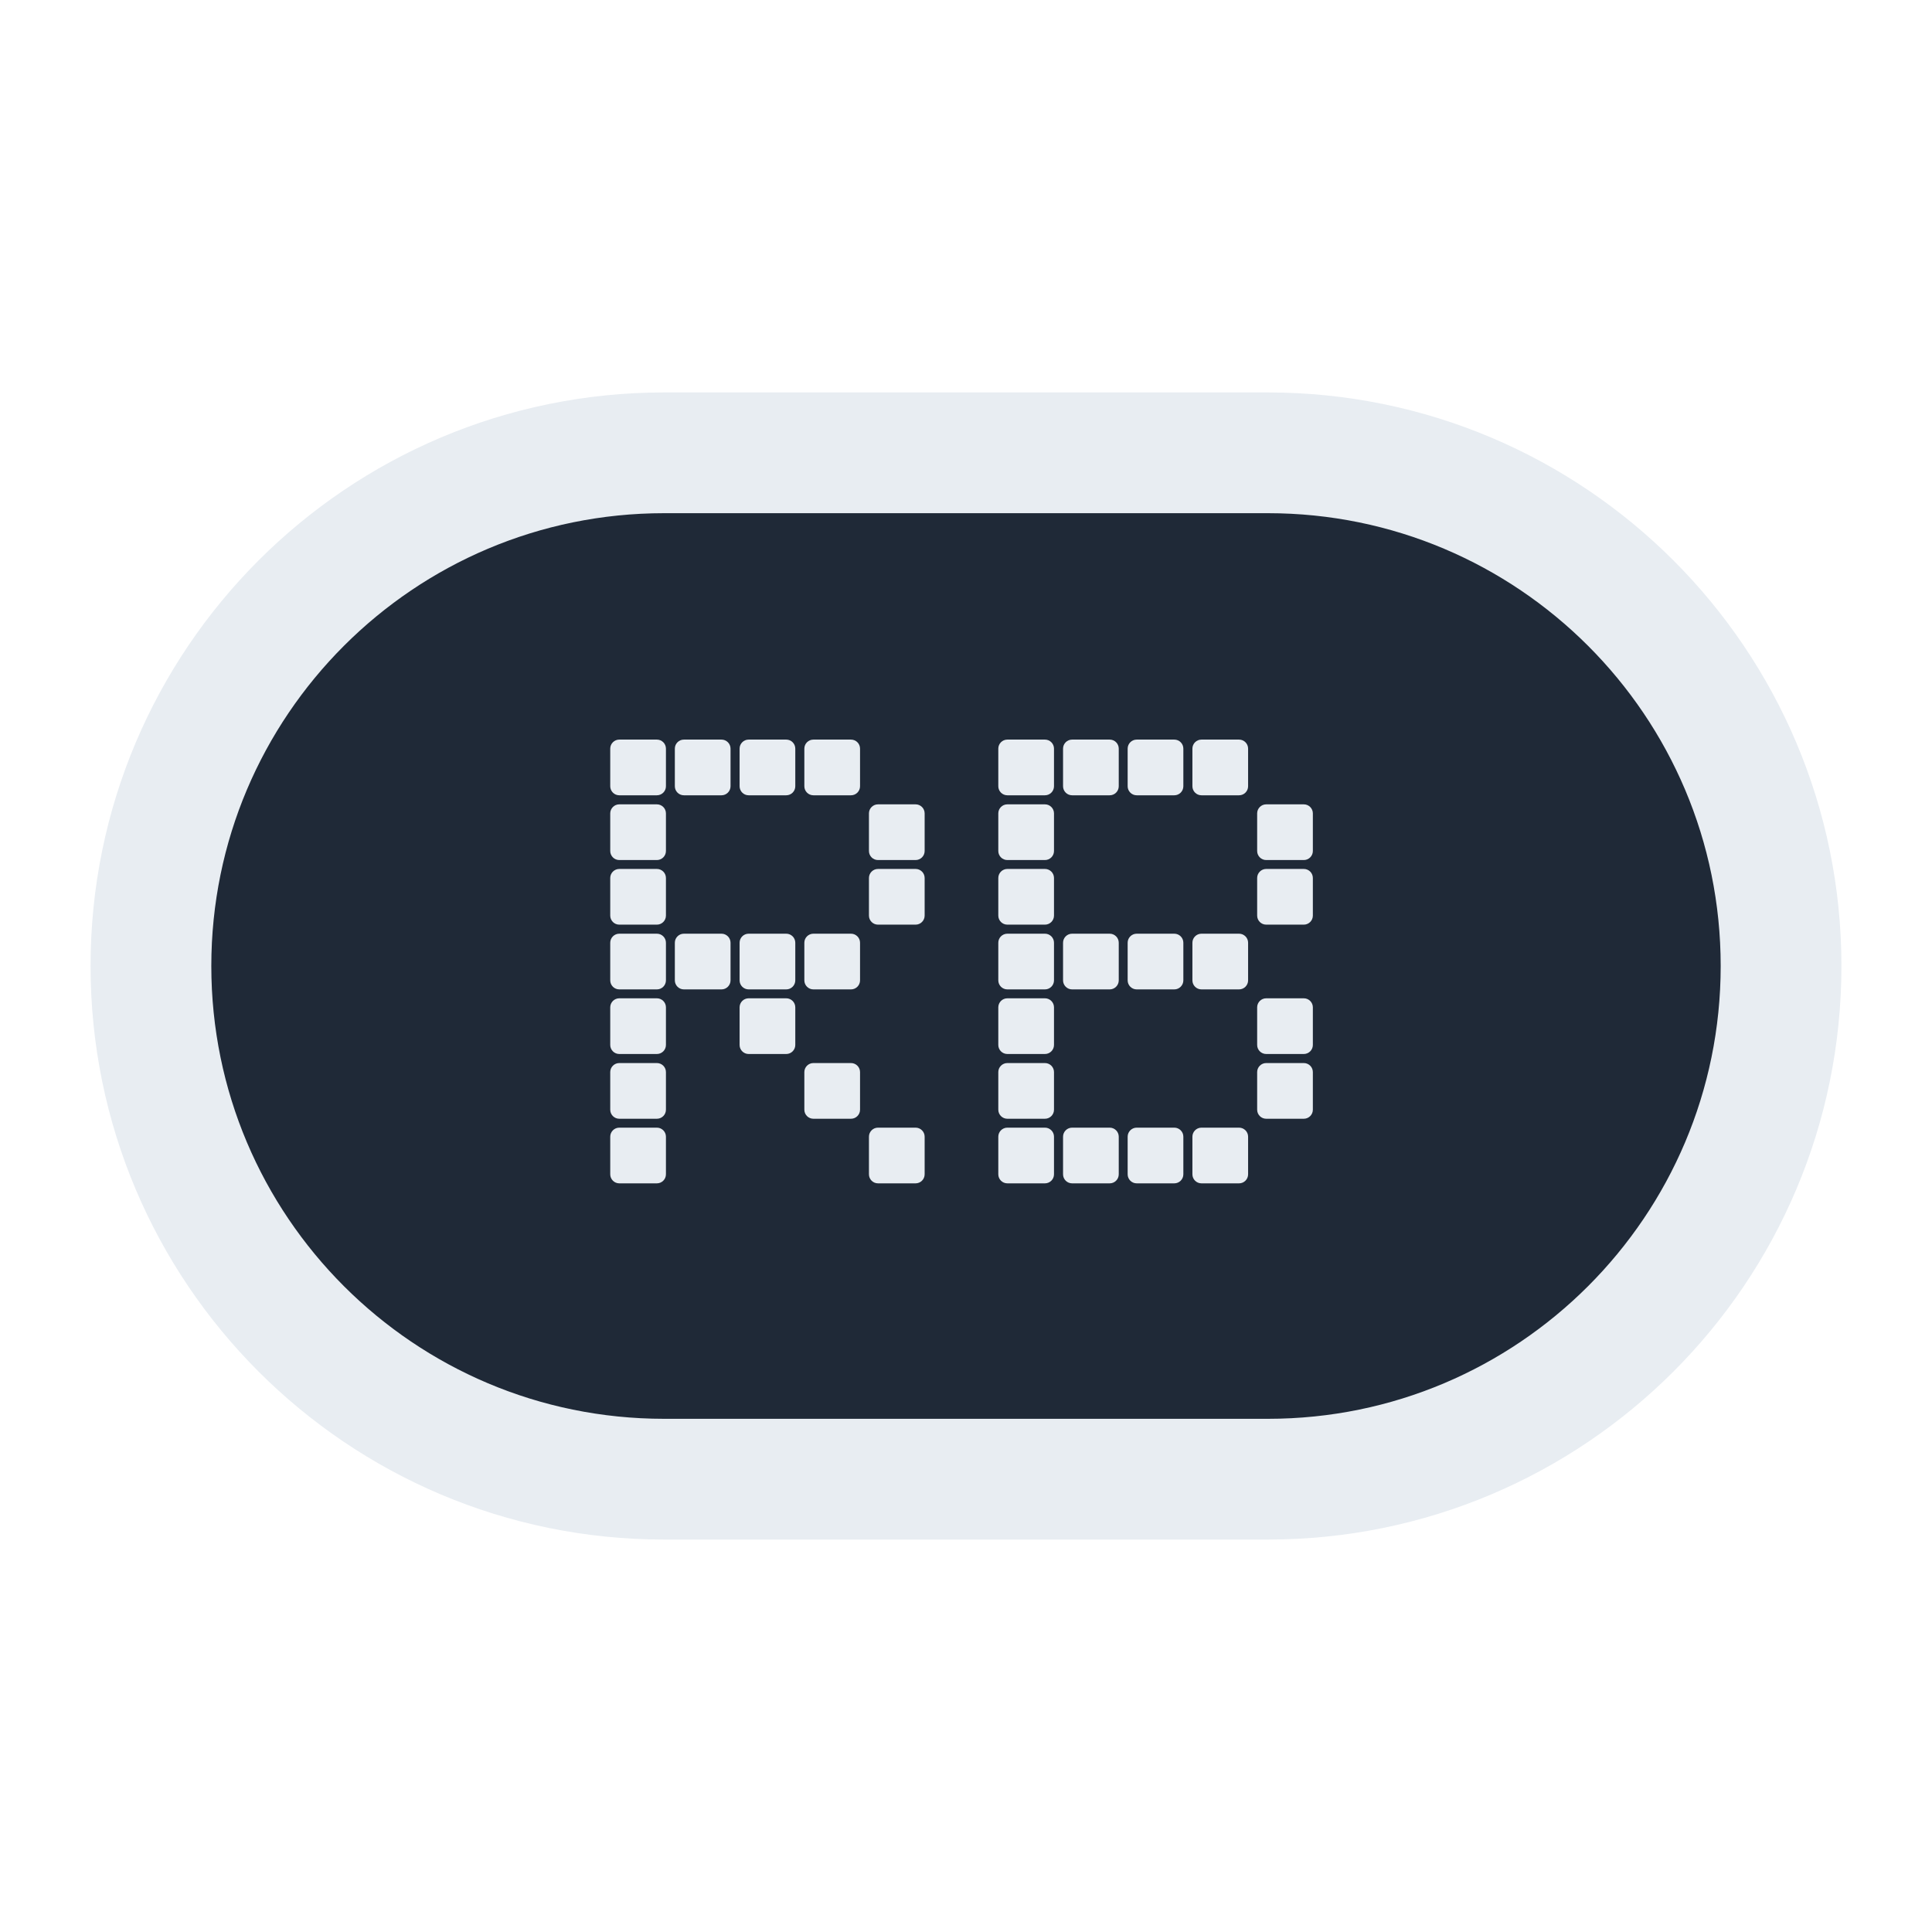
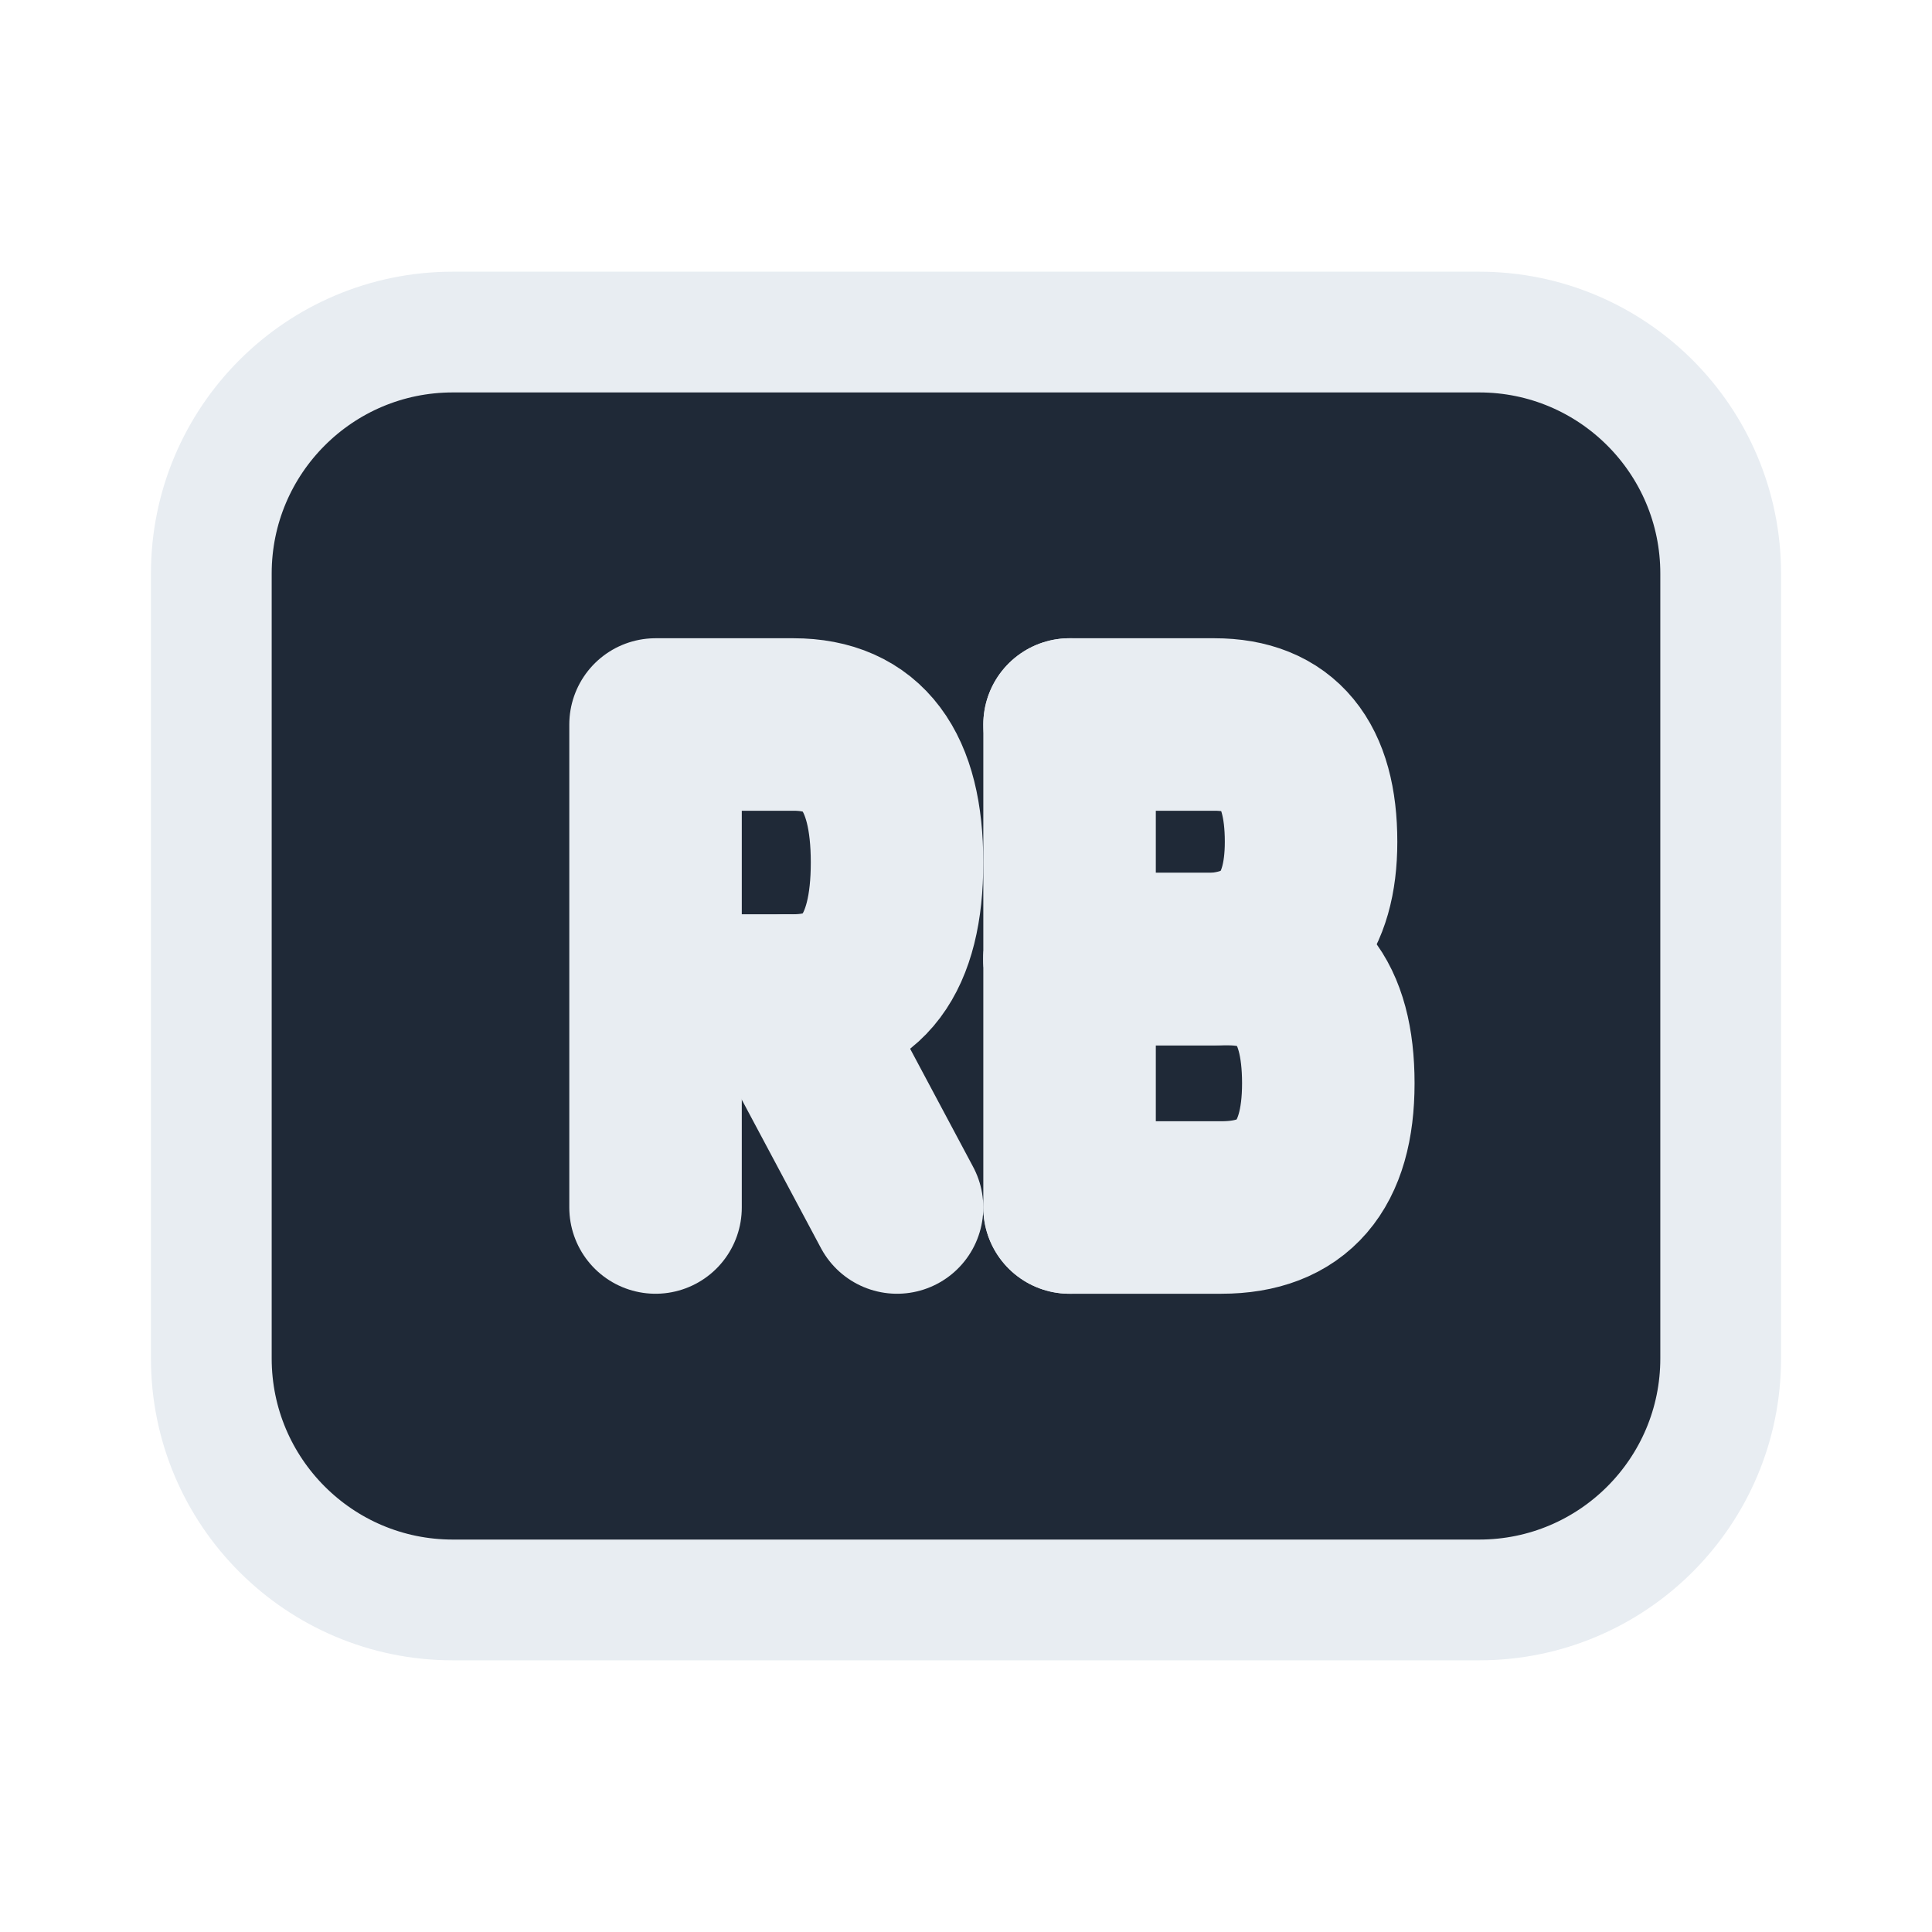
<svg xmlns="http://www.w3.org/2000/svg" viewBox="0 0 128 128">
-   <rect x="10" y="30" width="108" height="68" rx="34" fill="#1F2937" stroke="#E8EDF2" stroke-width="8" />
-   <rect x="40.43" y="49.00" width="3.69" height="3.69" rx="0.60" fill="#E8EDF2" />
-   <rect x="44.71" y="49.00" width="3.69" height="3.69" rx="0.60" fill="#E8EDF2" />
-   <rect x="49.00" y="49.00" width="3.69" height="3.69" rx="0.60" fill="#E8EDF2" />
-   <rect x="53.29" y="49.00" width="3.69" height="3.69" rx="0.60" fill="#E8EDF2" />
-   <rect x="40.43" y="53.29" width="3.69" height="3.69" rx="0.60" fill="#E8EDF2" />
-   <rect x="57.57" y="53.29" width="3.69" height="3.69" rx="0.60" fill="#E8EDF2" />
-   <rect x="40.43" y="57.57" width="3.69" height="3.69" rx="0.60" fill="#E8EDF2" />
-   <rect x="57.57" y="57.57" width="3.69" height="3.69" rx="0.60" fill="#E8EDF2" />
-   <rect x="40.43" y="61.86" width="3.69" height="3.69" rx="0.60" fill="#E8EDF2" />
-   <rect x="44.71" y="61.86" width="3.69" height="3.69" rx="0.60" fill="#E8EDF2" />
-   <rect x="49.00" y="61.86" width="3.69" height="3.69" rx="0.60" fill="#E8EDF2" />
-   <rect x="53.29" y="61.86" width="3.69" height="3.69" rx="0.60" fill="#E8EDF2" />
-   <rect x="40.43" y="66.14" width="3.69" height="3.69" rx="0.60" fill="#E8EDF2" />
-   <rect x="49.00" y="66.14" width="3.69" height="3.69" rx="0.60" fill="#E8EDF2" />
-   <rect x="40.43" y="70.43" width="3.69" height="3.69" rx="0.60" fill="#E8EDF2" />
-   <rect x="53.29" y="70.43" width="3.69" height="3.69" rx="0.60" fill="#E8EDF2" />
-   <rect x="40.43" y="74.71" width="3.69" height="3.69" rx="0.60" fill="#E8EDF2" />
-   <rect x="57.57" y="74.71" width="3.69" height="3.69" rx="0.60" fill="#E8EDF2" />
-   <rect x="66.14" y="49.00" width="3.69" height="3.69" rx="0.60" fill="#E8EDF2" />
-   <rect x="70.43" y="49.00" width="3.69" height="3.69" rx="0.60" fill="#E8EDF2" />
-   <rect x="74.71" y="49.00" width="3.69" height="3.69" rx="0.60" fill="#E8EDF2" />
-   <rect x="79.00" y="49.00" width="3.69" height="3.69" rx="0.60" fill="#E8EDF2" />
-   <rect x="66.14" y="53.29" width="3.69" height="3.69" rx="0.60" fill="#E8EDF2" />
-   <rect x="83.29" y="53.29" width="3.69" height="3.69" rx="0.60" fill="#E8EDF2" />
-   <rect x="66.14" y="57.57" width="3.69" height="3.69" rx="0.60" fill="#E8EDF2" />
-   <rect x="83.29" y="57.57" width="3.69" height="3.69" rx="0.60" fill="#E8EDF2" />
-   <rect x="66.14" y="61.86" width="3.69" height="3.69" rx="0.60" fill="#E8EDF2" />
-   <rect x="70.43" y="61.86" width="3.69" height="3.69" rx="0.60" fill="#E8EDF2" />
-   <rect x="74.71" y="61.86" width="3.69" height="3.69" rx="0.60" fill="#E8EDF2" />
-   <rect x="79.00" y="61.86" width="3.69" height="3.69" rx="0.60" fill="#E8EDF2" />
-   <rect x="66.14" y="66.14" width="3.69" height="3.69" rx="0.60" fill="#E8EDF2" />
-   <rect x="83.29" y="66.14" width="3.69" height="3.69" rx="0.60" fill="#E8EDF2" />
-   <rect x="66.14" y="70.43" width="3.69" height="3.69" rx="0.60" fill="#E8EDF2" />
-   <rect x="83.29" y="70.43" width="3.69" height="3.69" rx="0.60" fill="#E8EDF2" />
-   <rect x="66.14" y="74.71" width="3.69" height="3.69" rx="0.60" fill="#E8EDF2" />
-   <rect x="70.43" y="74.71" width="3.69" height="3.69" rx="0.60" fill="#E8EDF2" />
-   <rect x="74.71" y="74.71" width="3.69" height="3.69" rx="0.60" fill="#E8EDF2" />
-   <rect x="79.00" y="74.71" width="3.69" height="3.69" rx="0.60" fill="#E8EDF2" />
+   <rect x="14" y="22" width="100" height="84" rx="16" fill="#1F2937" stroke="#E8EDF2" stroke-width="8" />
+   <g fill="none" stroke="#E8EDF2" stroke-width="5.0" stroke-linecap="round" stroke-linejoin="round">
+     <path d="M2 14V0H6Q9 0 9 4Q9 8 6 8H2" transform="translate(38.86 48.00) scale(2.2857)" />
+     <path d="M5.8 8L9 14" transform="translate(38.86 48.00) scale(2.2857)" />
+     <path d="M2 0V14" transform="translate(66.29 48.00) scale(2.2857)" />
+     <path d="M2 0H6.2Q9 0 9 3.4Q9 6.6 6.2 6.8H2" transform="translate(66.29 48.00) scale(2.2857)" />
+     <path d="M2 6.8H6.6Q9.5 6.8 9.5 10.4Q9.5 14 6.4 14H2" transform="translate(66.29 48.00) scale(2.2857)" />
+   </g>
</svg>
